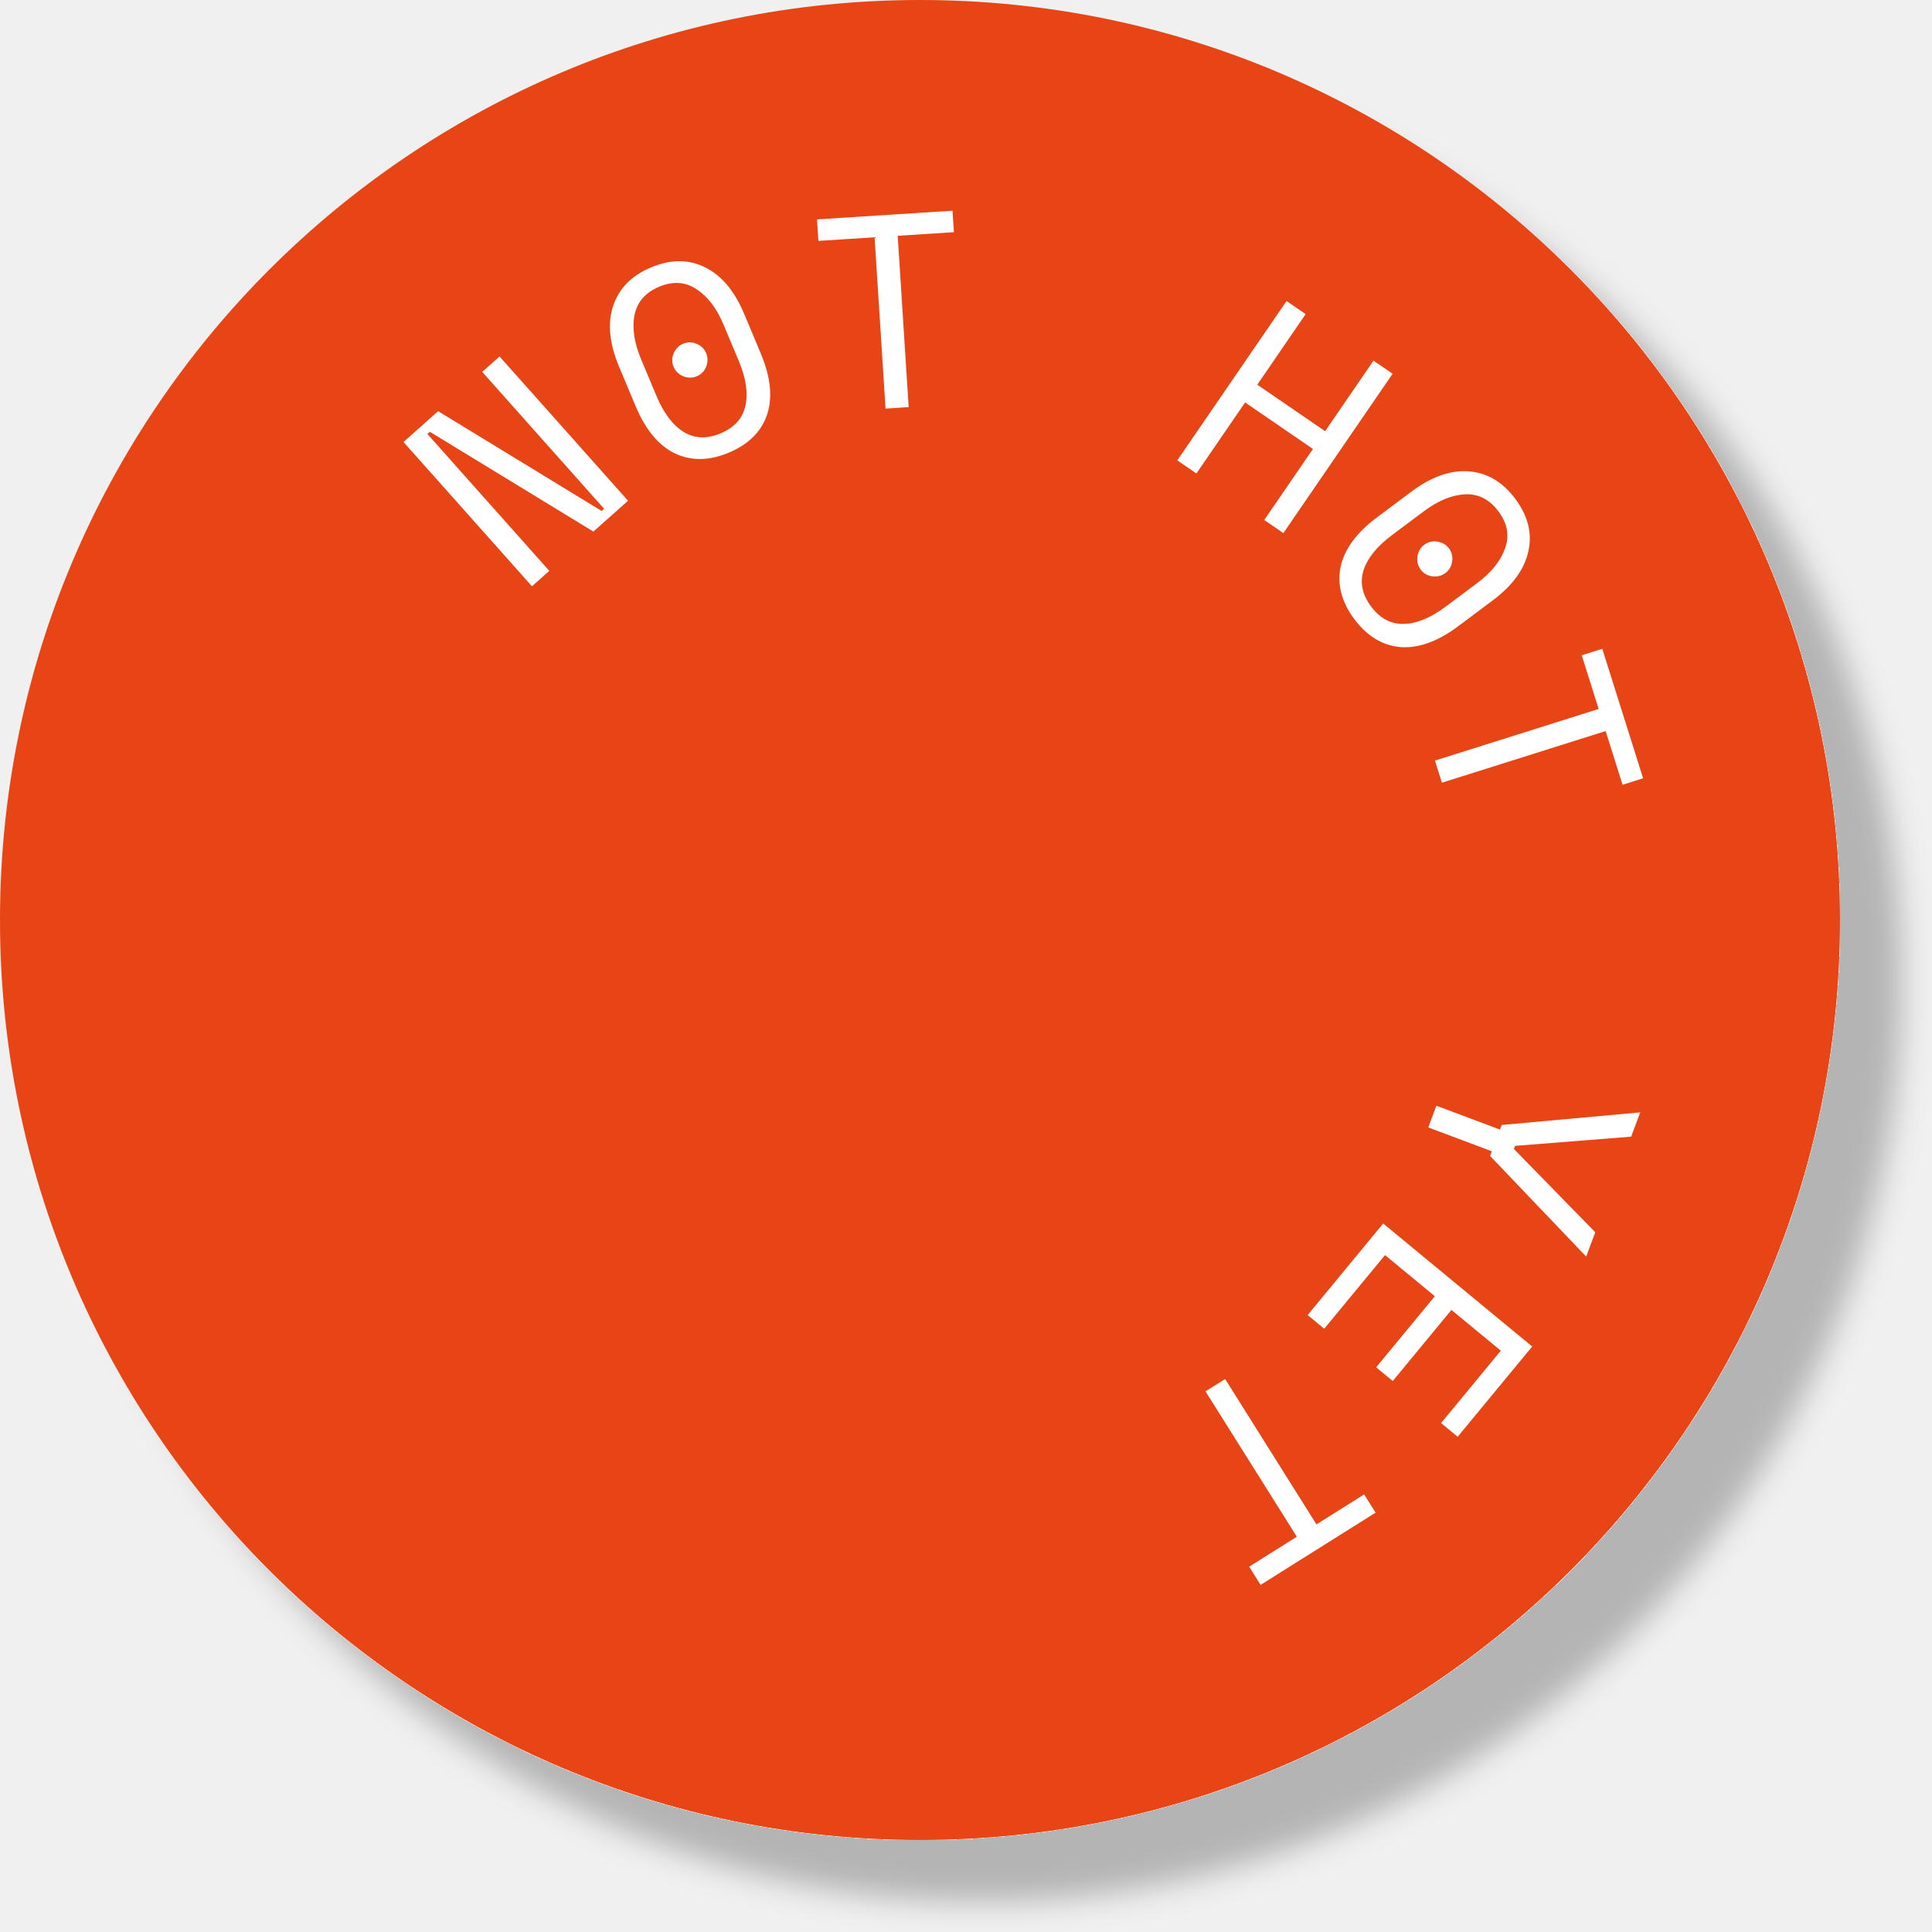
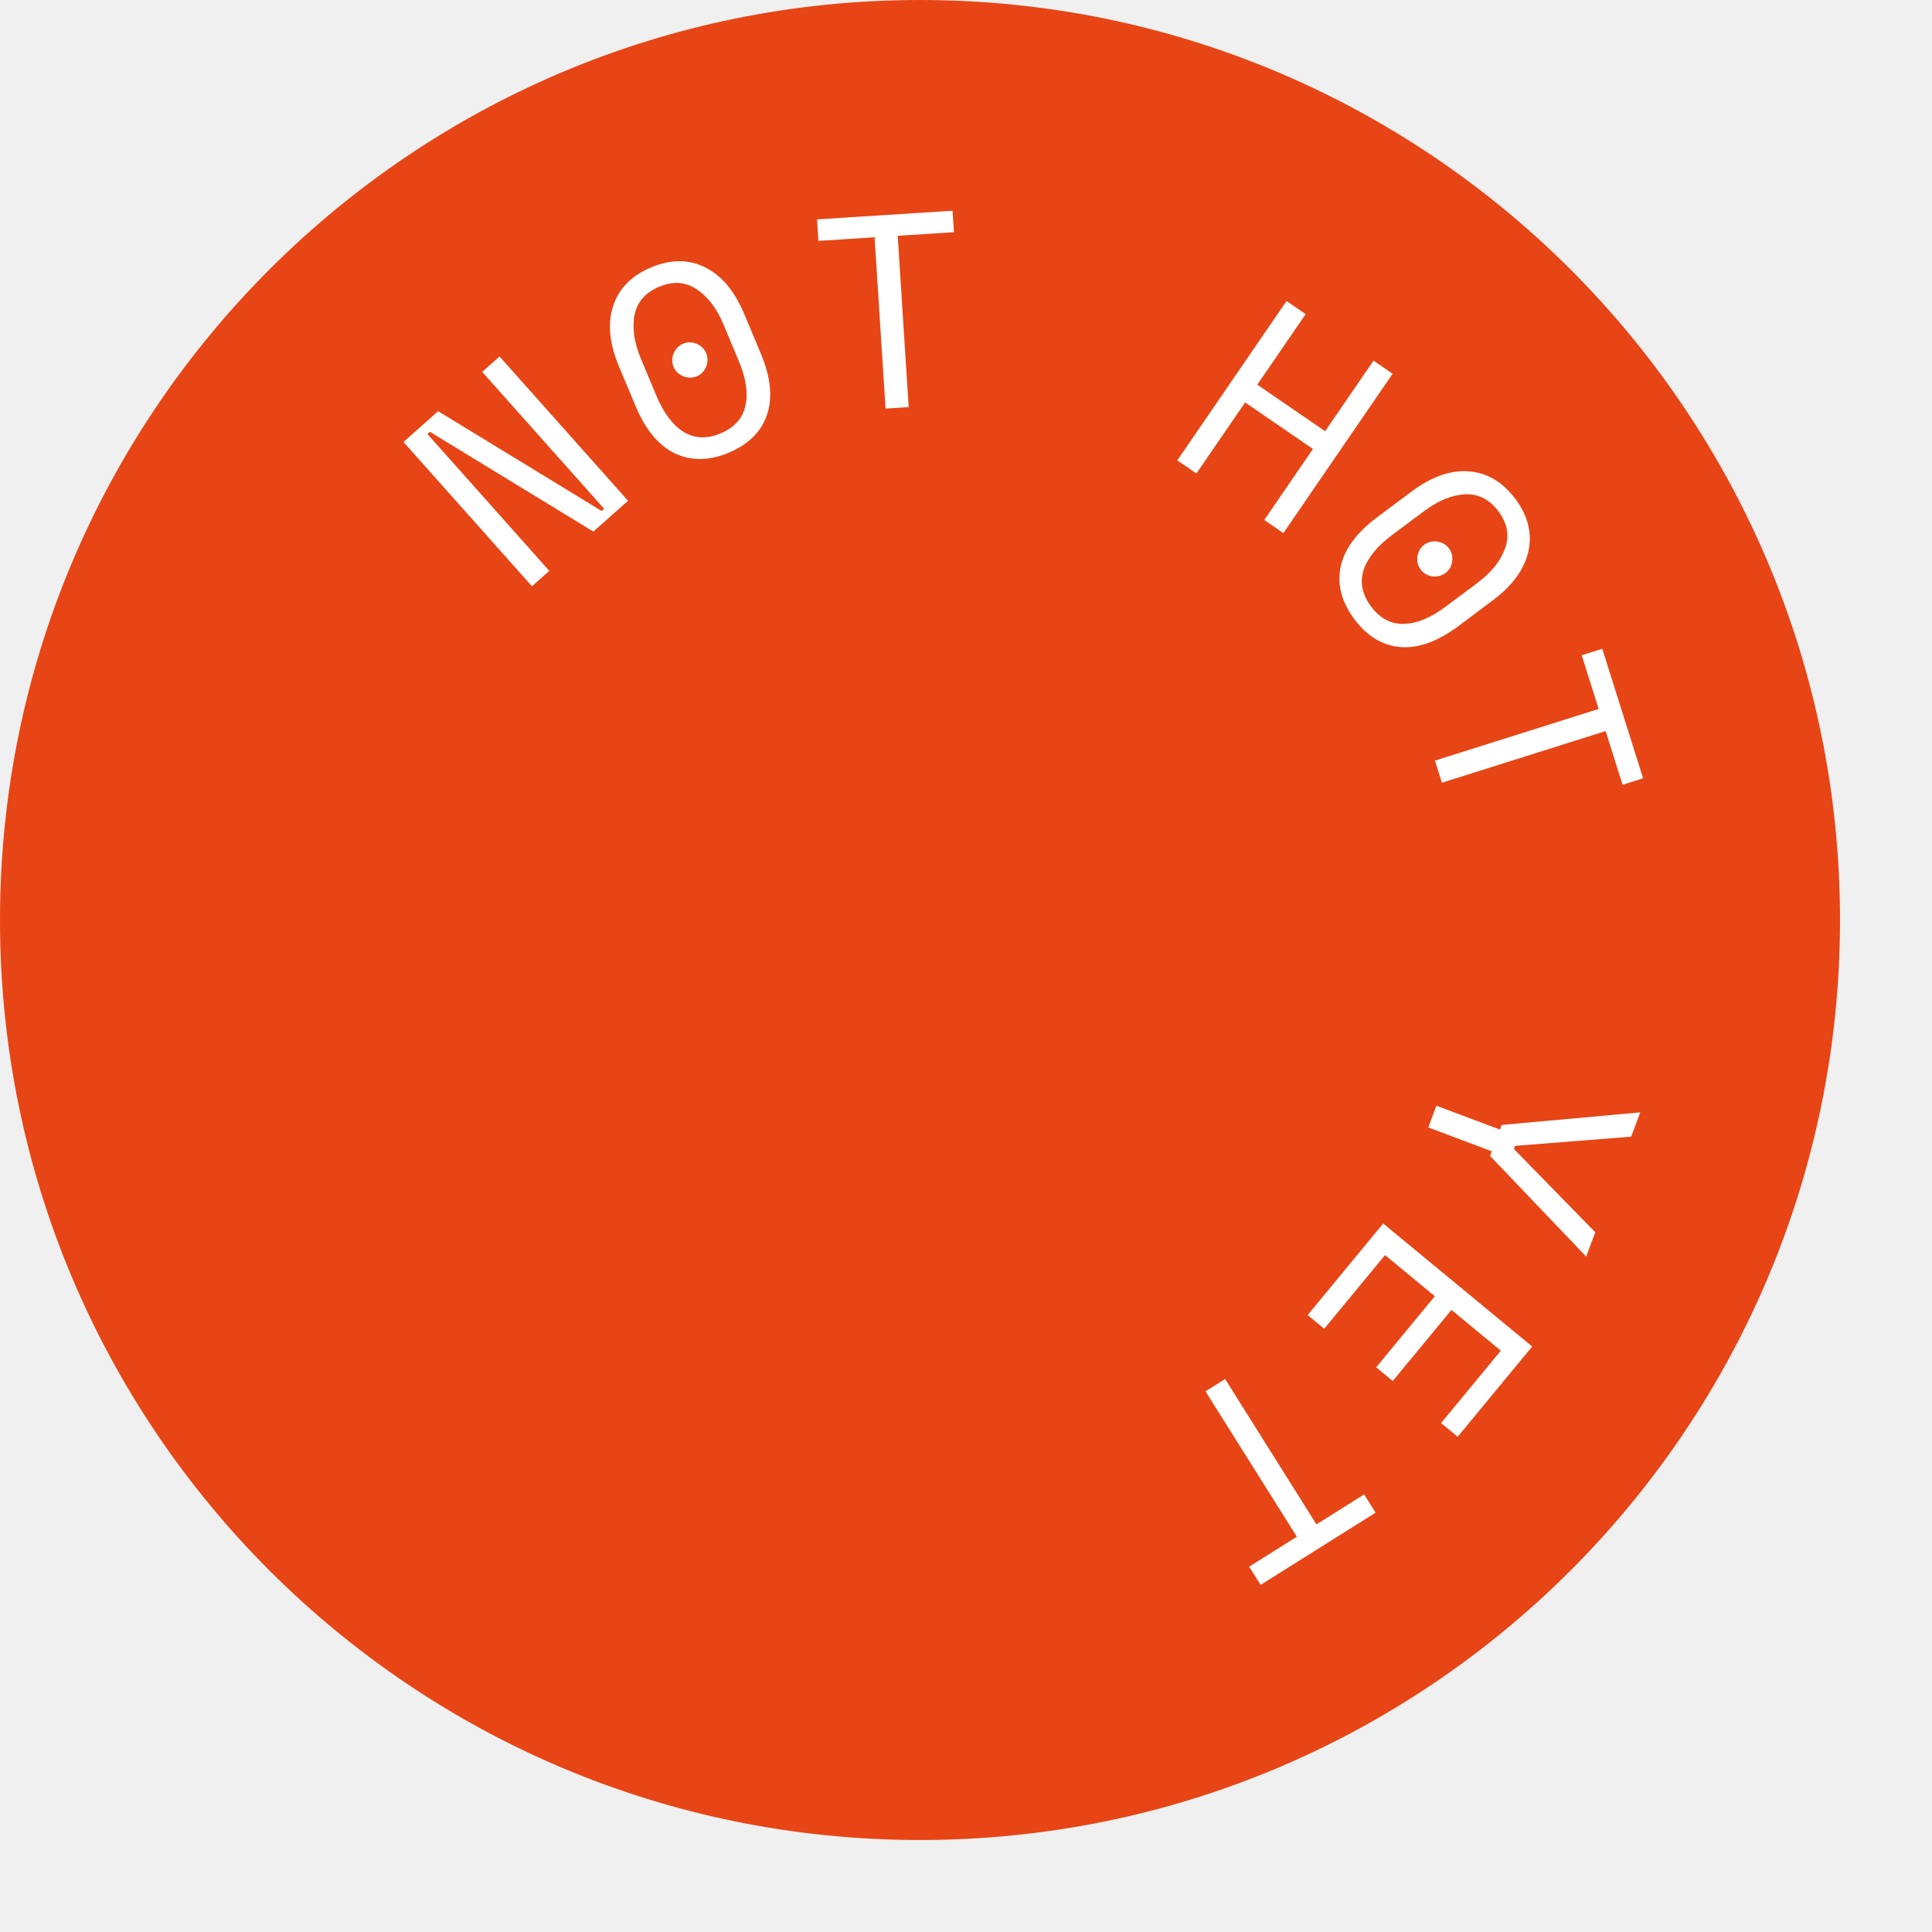
<svg xmlns="http://www.w3.org/2000/svg" width="63" height="63" viewBox="0 0 63 63" fill="none">
-   <g filter="url(#filter0_d_427_2752)">
+   <g>
    <circle cx="30" cy="30" r="30" fill="#E74515" />
  </g>
  <path d="M17.347 19.118L13.158 14.413L14.287 13.408L19.619 16.662L19.699 16.59L15.725 12.127L16.29 11.624L20.48 16.329L19.35 17.334L14.018 14.08L13.938 14.152L17.912 18.615L17.347 19.118ZM23.763 14.762C23.127 15.028 22.541 15.036 22.007 14.785C21.476 14.527 21.049 14.013 20.726 13.243L20.184 11.949C19.871 11.201 19.807 10.545 19.993 9.979C20.182 9.406 20.594 8.986 21.231 8.719C21.873 8.45 22.462 8.45 22.997 8.72C23.531 8.984 23.954 9.49 24.268 10.237L24.81 11.532C25.133 12.301 25.2 12.966 25.012 13.526C24.821 14.081 24.405 14.493 23.763 14.762ZM23.499 14.131C23.947 13.943 24.216 13.645 24.305 13.237C24.4 12.826 24.329 12.339 24.092 11.774L23.591 10.579C23.369 10.048 23.074 9.664 22.708 9.427C22.348 9.188 21.943 9.162 21.495 9.35C21.047 9.538 20.779 9.845 20.691 10.272C20.609 10.697 20.679 11.175 20.902 11.706L21.403 12.902C21.639 13.466 21.934 13.86 22.288 14.082C22.647 14.303 23.05 14.319 23.499 14.131ZM22.72 12.271C22.581 12.329 22.435 12.329 22.28 12.27C22.128 12.204 22.024 12.101 21.966 11.963C21.905 11.819 21.906 11.672 21.967 11.523C22.034 11.372 22.136 11.267 22.274 11.209C22.418 11.149 22.565 11.149 22.714 11.21C22.863 11.271 22.968 11.374 23.028 11.518C23.086 11.656 23.086 11.803 23.027 11.957C22.966 12.107 22.863 12.211 22.72 12.271ZM28.877 13.324L28.519 7.737L26.687 7.855L26.642 7.154L31.061 6.871L31.106 7.571L29.273 7.689L29.631 13.275L28.877 13.324ZM38.39 15.012L41.953 9.816L42.576 10.243L40.999 12.544L43.211 14.061L44.788 11.76L45.412 12.187L41.849 17.384L41.226 16.956L42.814 14.64L40.602 13.123L39.014 15.439L38.39 15.012ZM44.163 20.189C43.75 19.636 43.6 19.07 43.714 18.491C43.836 17.913 44.23 17.374 44.898 16.874L46.023 16.033C46.671 15.548 47.292 15.327 47.886 15.369C48.489 15.413 48.997 15.712 49.41 16.264C49.827 16.821 49.969 17.393 49.838 17.978C49.711 18.56 49.324 19.094 48.675 19.579L47.551 20.42C46.883 20.919 46.254 21.146 45.665 21.1C45.081 21.05 44.58 20.746 44.163 20.189ZM44.711 19.779C45.002 20.168 45.357 20.356 45.774 20.344C46.195 20.336 46.651 20.149 47.141 19.782L48.179 19.006C48.64 18.661 48.941 18.282 49.082 17.869C49.227 17.462 49.153 17.063 48.862 16.674C48.571 16.285 48.208 16.099 47.772 16.118C47.34 16.142 46.893 16.326 46.432 16.671L45.394 17.447C44.904 17.814 44.594 18.195 44.464 18.593C44.338 18.994 44.42 19.39 44.711 19.779ZM46.325 18.571C46.236 18.451 46.2 18.309 46.22 18.145C46.248 17.982 46.322 17.855 46.442 17.765C46.566 17.672 46.709 17.637 46.868 17.66C47.032 17.687 47.158 17.761 47.248 17.881C47.341 18.006 47.377 18.149 47.353 18.308C47.331 18.468 47.257 18.594 47.132 18.688C47.011 18.777 46.869 18.813 46.705 18.793C46.545 18.77 46.419 18.696 46.325 18.571ZM46.792 24.802L52.13 23.118L51.578 21.367L52.248 21.156L53.58 25.379L52.91 25.59L52.358 23.839L47.019 25.523L46.792 24.802ZM46.839 36.056L48.912 36.834L48.969 36.683L53.487 36.273L53.19 37.065L49.405 37.365L49.367 37.467L52.02 40.183L51.723 40.975L48.59 37.694L48.647 37.542L46.574 36.764L46.839 36.056ZM45.104 39.897L49.963 43.908L47.533 46.851L46.992 46.404L48.94 44.044L47.33 42.715L45.416 45.033L44.875 44.586L46.788 42.268L45.164 40.927L43.182 43.328L42.641 42.882L45.104 39.897ZM39.95 44.968L42.928 49.708L44.483 48.731L44.857 49.325L41.107 51.681L40.734 51.087L42.288 50.11L39.31 45.37L39.95 44.968Z" fill="white" />
-   <defs>
-     <filter id="filter0_d_427_2752" x="0" y="0" width="63" height="63" filterUnits="userSpaceOnUse" color-interpolation-filters="sRGB">
-       <feFlood flood-opacity="0" result="BackgroundImageFix" />
-       <feColorMatrix in="SourceAlpha" type="matrix" values="0 0 0 0 0 0 0 0 0 0 0 0 0 0 0 0 0 0 127 0" result="hardAlpha" />
-       <feOffset dx="2" dy="2" />
-       <feGaussianBlur stdDeviation="0.5" />
-       <feComposite in2="hardAlpha" operator="out" />
-       <feColorMatrix type="matrix" values="0 0 0 0 0 0 0 0 0 0 0 0 0 0 0 0 0 0 0.25 0" />
-       <feBlend mode="normal" in2="BackgroundImageFix" result="effect1_dropShadow_427_2752" />
-       <feBlend mode="normal" in="SourceGraphic" in2="effect1_dropShadow_427_2752" result="shape" />
-     </filter>
-   </defs>
</svg>
